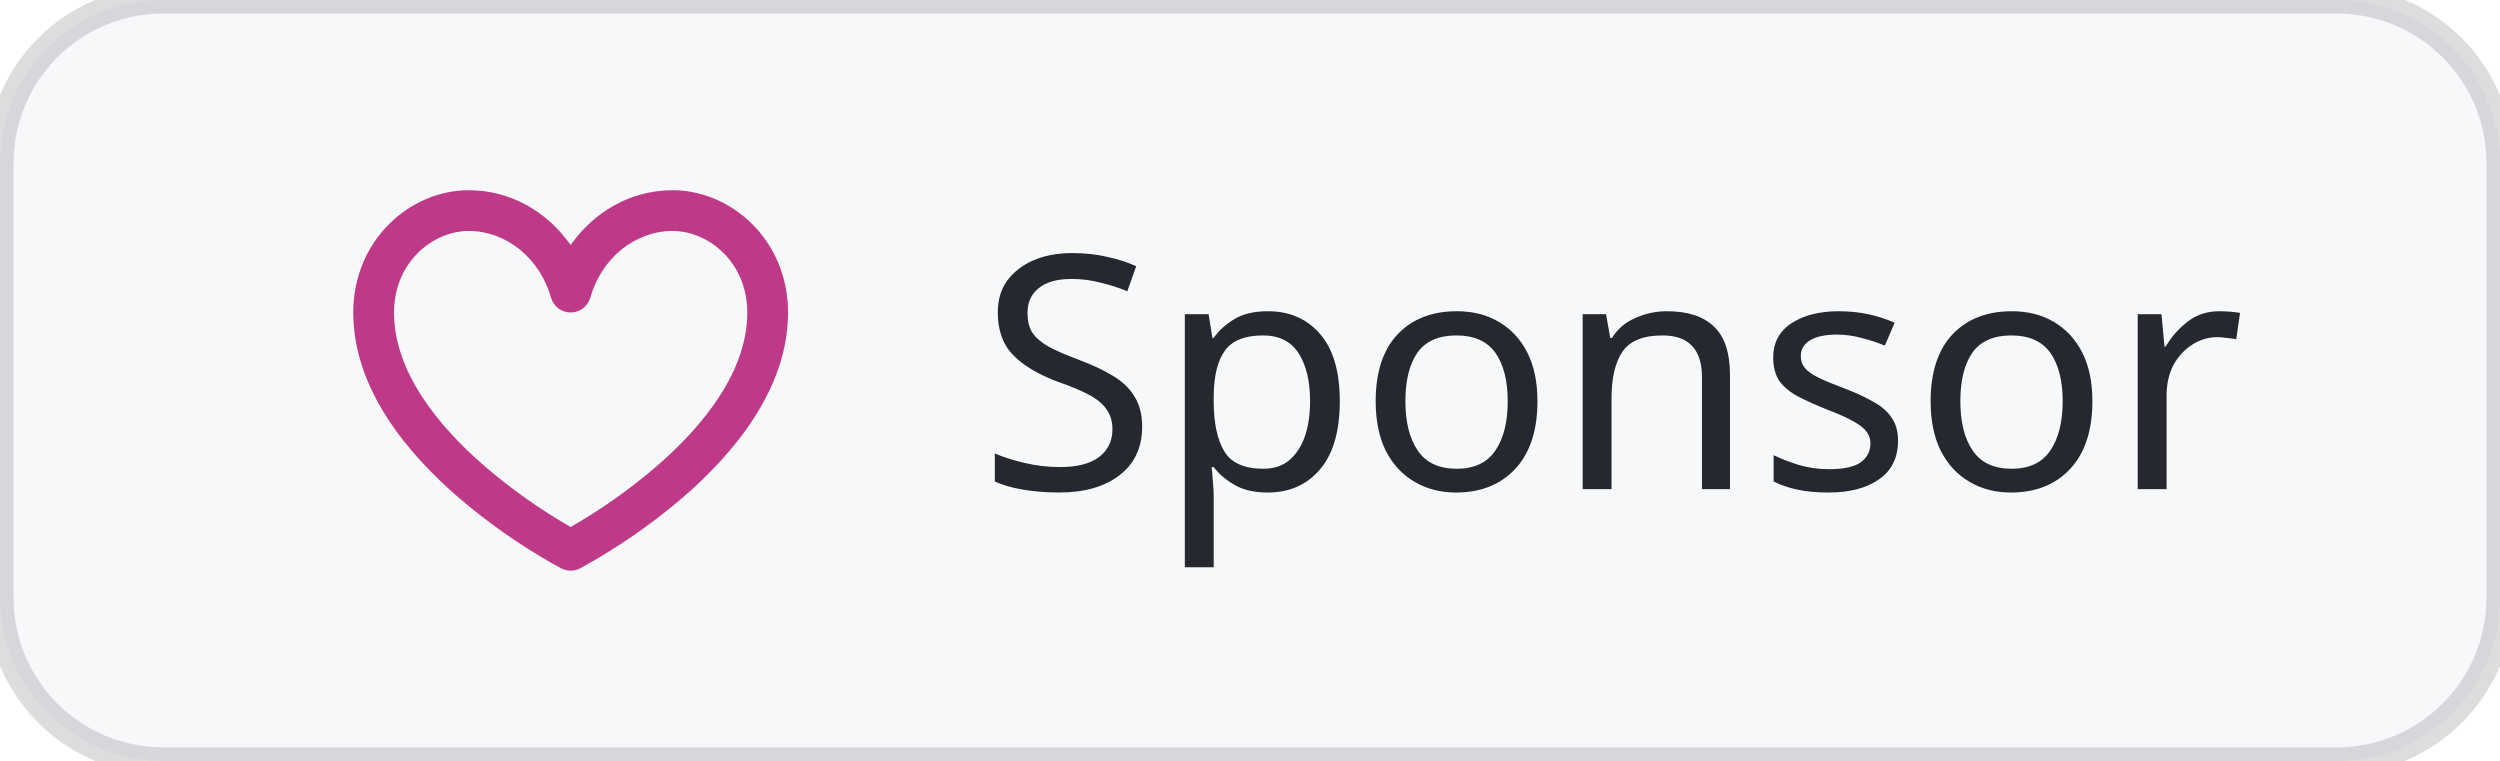
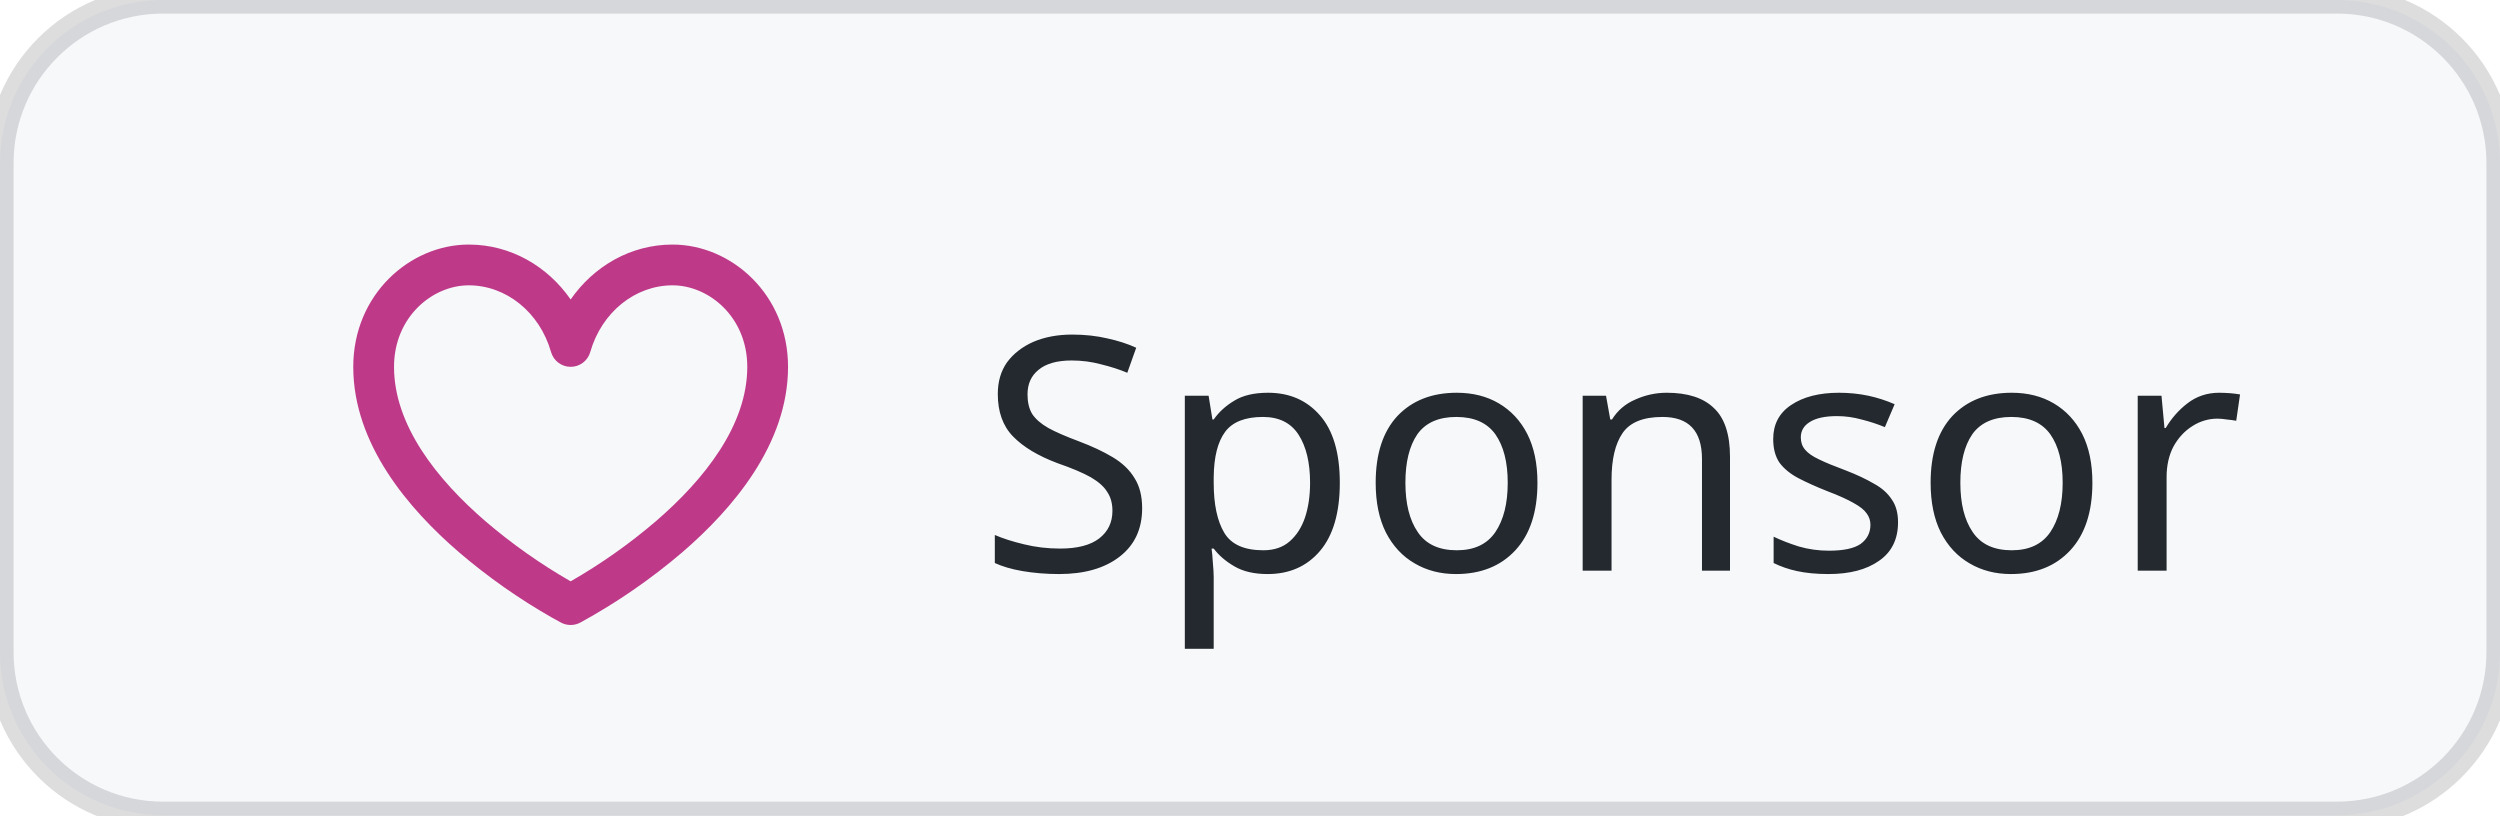
- <svg xmlns="http://www.w3.org/2000/svg" version="1.1" width="92" height="28" xml:space="preserve">
-   <rect width="92" height="28" fill="#F6F8FA" stroke="rgba(27, 31, 36, 0.15)" rx="6" />
-   <path fill="#BF3989" fill-rule="evenodd" d="M17.25 8.5c-1.336 0-2.75 1.164-2.75 3 0 2.15 1.58 4.144 3.365 5.682A20.565 20.565 0 0 0 21 19.393a20.561 20.561 0 0 0 3.135-2.211C25.92 15.644 27.5 13.65 27.5 11.5c0-1.836-1.414-3-2.75-3-1.373 0-2.609.986-3.029 2.456a.75.75 0 0 1-1.442 0c-.42-1.47-1.656-2.456-3.029-2.456zM21 20.25l-.345.666-.002-.001-.006-.003-.018-.01a7.643 7.643 0 0 1-.31-.17 22.075 22.075 0 0 1-3.434-2.414C15.045 16.731 13 14.35 13 11.5 13 8.836 15.086 7 17.25 7c1.547 0 2.903.802 3.75 2.02C21.847 7.802 23.203 7 24.75 7 26.914 7 29 8.836 29 11.5c0 2.85-2.045 5.231-3.885 6.818a22.08 22.08 0 0 1-3.744 2.584l-.018.01-.006.003h-.002L21 20.25zm0 0 .345.666a.752.752 0 0 1-.69 0L21 20.25z" />
-   <text x="36" y="18" fill="#24292F" font-family="-apple-system, BlinkMacSystemFont, 'Segoe UI', 'Noto Sans', Helvetica, Arial, sans-serif, 'Apple Color Emoji', 'Segoe UI Emoji'" font-size="12">Sponsor</text>
+ <svg xmlns="http://www.w3.org/2000/svg" version="1.1" width="92" height="30" xml:space="preserve">
+   <rect width="92" height="30" fill="#F6F8FA" stroke="rgba(27, 31, 36, 0.15)" rx="6" />
+   <path fill="#BF3989" fill-rule="evenodd" d="M17.25 10.5c-1.336 0-2.75 1.164-2.75 3 0 2.15 1.58 4.144 3.365 5.682A20.565 20.565 0 0 0 21 21.393a20.561 20.561 0 0 0 3.135-2.211C25.92 17.644 27.5 15.65 27.5 13.5c0-1.836-1.414-3-2.75-3-1.373 0-2.609.986-3.029 2.456a.75.75 0 0 1-1.442 0c-.42-1.47-1.656-2.456-3.029-2.456zM21 22.25l-.345.666-.002-.001-.006-.003-.018-.01a7.643 7.643 0 0 1-.31-.17 22.075 22.075 0 0 1-3.434-2.414C15.045 18.731 13 16.35 13 13.5c0-2.664 2.086-4.5 4.25-4.5 1.547 0 2.903.802 3.75 2.02C21.847 9.802 23.203 9 24.75 9 26.914 9 29 10.836 29 13.5c0 2.85-2.045 5.231-3.885 6.818a22.08 22.08 0 0 1-3.744 2.584l-.018.01-.006.003h-.002L21 22.25zm0 0 .345.666a.752.752 0 0 1-.69 0L21 22.25z" />
+   <text x="36" y="21" fill="#24292F" font-family="-apple-system, BlinkMacSystemFont, 'Segoe UI', 'Noto Sans', Helvetica, Arial, sans-serif, 'Apple Color Emoji', 'Segoe UI Emoji'" font-size="12">Sponsor</text>
</svg>
